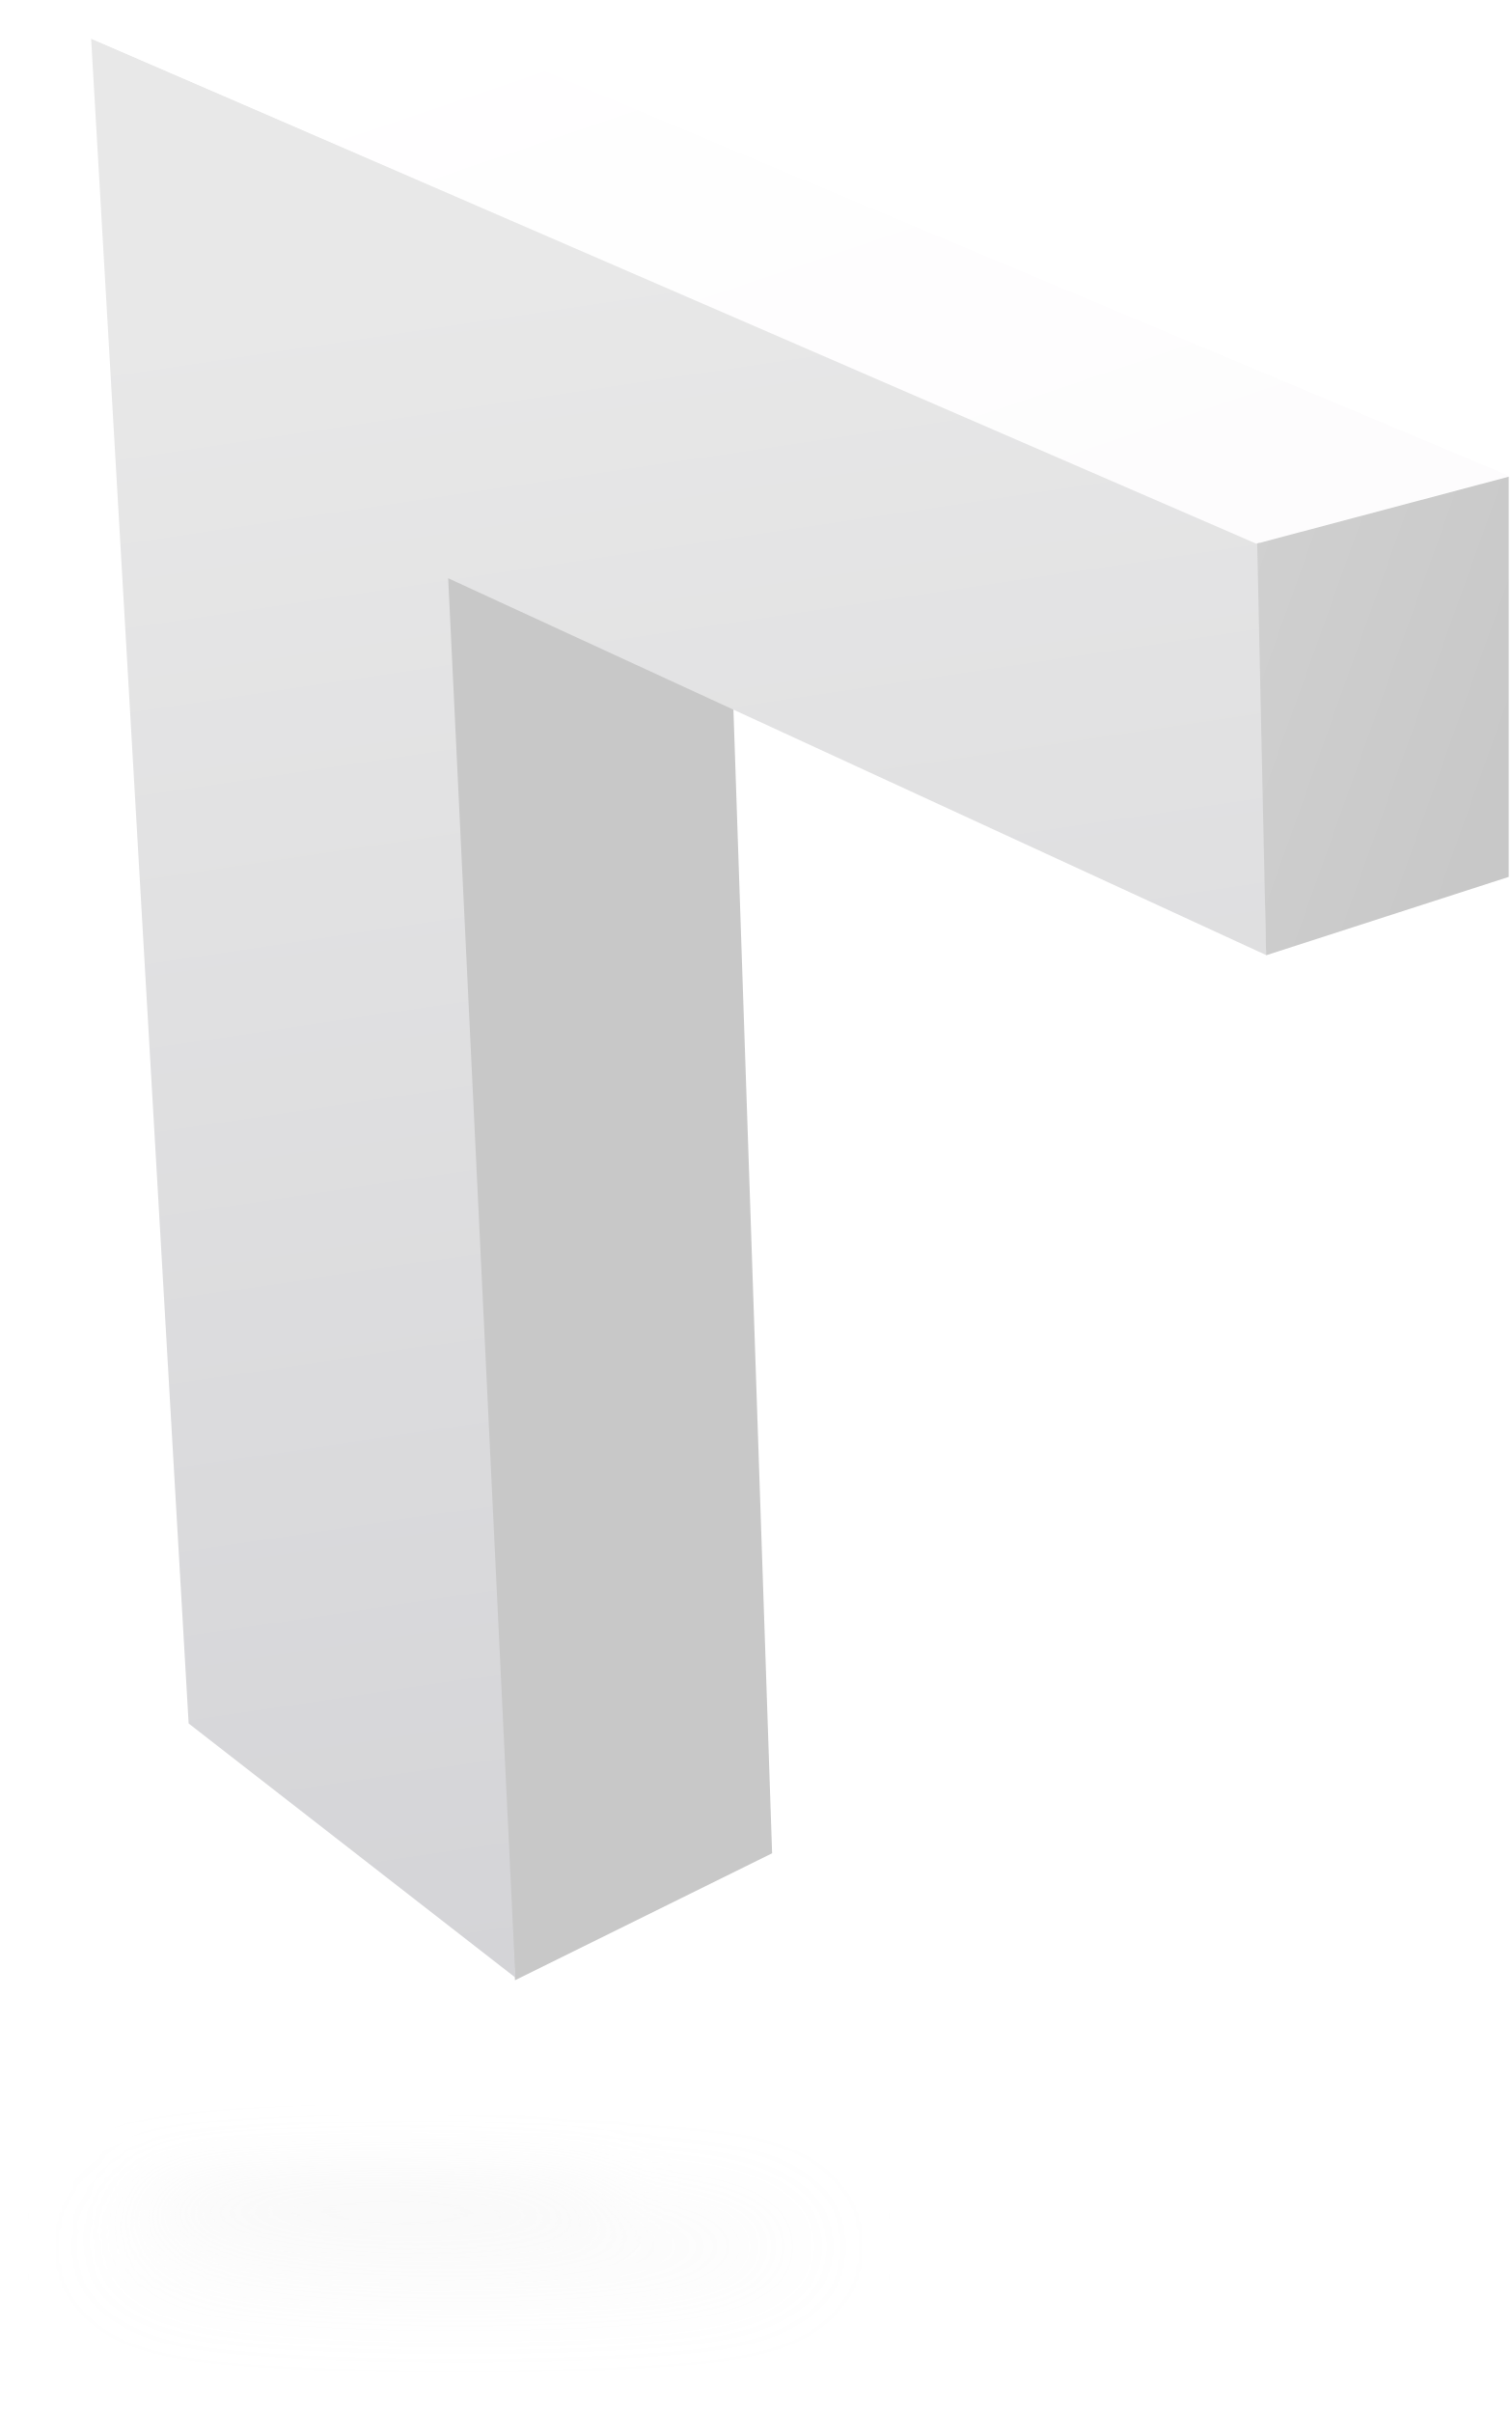
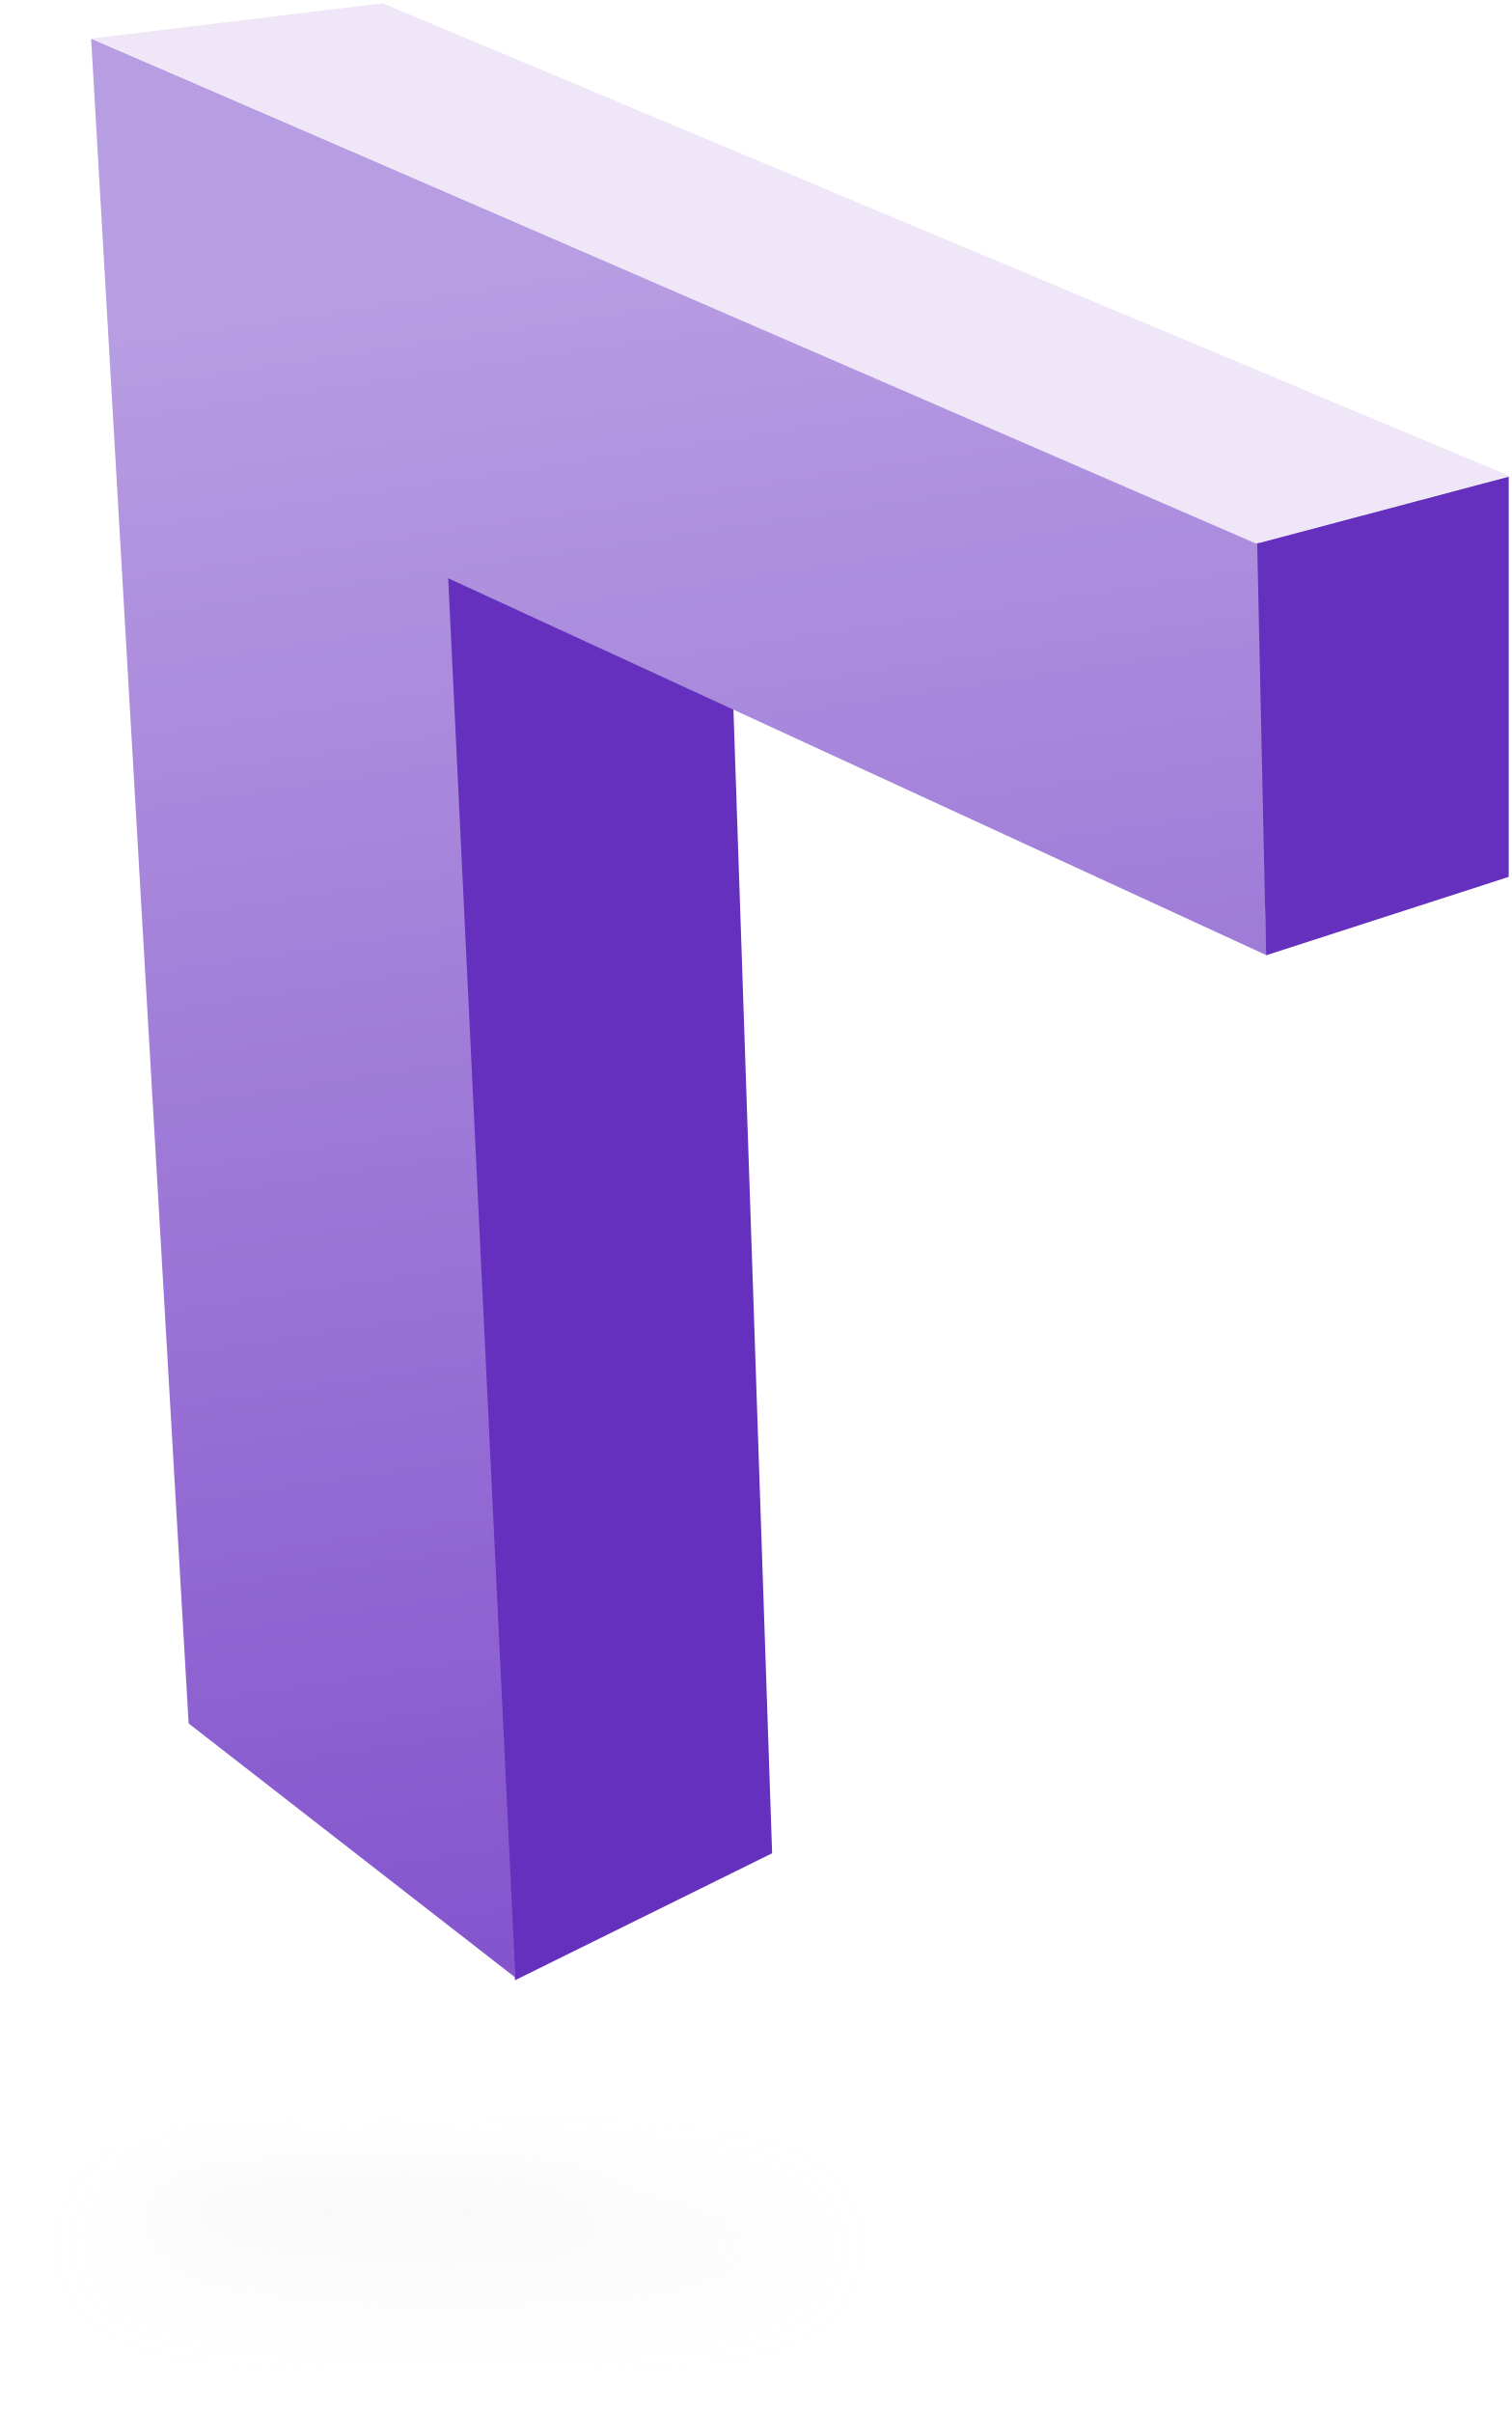
<svg xmlns="http://www.w3.org/2000/svg" width="282px" height="450px" viewBox="0 0 282 450" version="1.1">
  <defs>
    <filter x="-22.6%" y="-250.0%" width="145.1%" height="600.0%" filterUnits="objectBoundingBox" id="filter-1">
      <feGaussianBlur stdDeviation="10" in="SourceGraphic" />
    </filter>
    <filter x="-20.2%" y="-225.0%" width="140.4%" height="550.0%" filterUnits="objectBoundingBox" id="filter-2">
      <feGaussianBlur stdDeviation="6" in="SourceGraphic" />
    </filter>
    <linearGradient x1="58.724%" y1="95.258%" x2="34.699%" y2="6.073%" id="linearGradient-3">
-       <stop stop-color="#C8C8C8" offset="0%" />
-       <stop stop-color="#C8C8C8" offset="100%" />
+       <stop stop-color="#6430bd" offset="0%" />
+       <stop stop-color="#6430bd" offset="100%" />
    </linearGradient>
    <linearGradient x1="47.638%" y1="99.042%" x2="39.645%" y2="11.361%" id="linearGradient-4">
-       <stop stop-color="#D4D4D7" offset="0%" />
-       <stop stop-color="#E8E8E8" offset="100%" />
+       <stop stop-color="#8454cd" offset="0%" />
+       <stop stop-color="#b79de2" offset="100%" />
    </linearGradient>
    <linearGradient x1="12.001%" y1="4.121%" x2="89.218%" y2="91.948%" id="linearGradient-5">
-       <stop stop-color="#FFFFFF" offset="0%" />
-       <stop stop-color="#FDFCFD" offset="100%" />
+       <stop stop-color="#efe6f8" offset="0%" />
+       <stop stop-color="#efe6f8" offset="100%" />
    </linearGradient>
    <linearGradient x1="0%" y1="8.434%" x2="91.563%" y2="70.649%" id="linearGradient-6">
-       <stop stop-color="#D0D0D0" offset="0%" />
-       <stop stop-color="#C8C8C8" offset="100%" />
+       <stop stop-color="#6430bd" offset="0%" />
+       <stop stop-color="#6430bd" offset="100%" />
    </linearGradient>
  </defs>
  <g id="Page-1" stroke="none" stroke-width="1" fill="none" fill-rule="evenodd">
    <g id="1" transform="translate(17, 0)">
      <g id="Group-7" transform="translate(2, 406)" fill="#D8D8D8" opacity="0.2">
        <ellipse id="Oval-2" filter="url(#filter-1)" cx="66.592" cy="12.954" rx="66.5" ry="6" />
        <ellipse id="Oval-2" filter="url(#filter-2)" cx="51.39" cy="4.855" rx="44.5" ry="4" />
      </g>
      <g id="Group-3">
        <polygon id="Rectangle-4" fill="url(#linearGradient-3)" points="64.751 98.506 119.391 119.658 127.036 345.617 79.072 369.296" />
        <polygon id="Rectangle" fill="url(#linearGradient-4)" points="0 7.208 218 101.2 219.2 178.115 66.607 107.837 79.14 368.799 18.19 321.41" />
        <polygon id="Rectangle-3" fill="url(#linearGradient-5)" points="54.4 0.601 264.543 88.753 217.306 101.371 0 7.187" />
        <polygon id="Rectangle-2" fill="url(#linearGradient-6)" points="217.528 101.358 264.45 88.896 264.45 163.53 219.193 178.149" />
      </g>
    </g>
  </g>
</svg>
